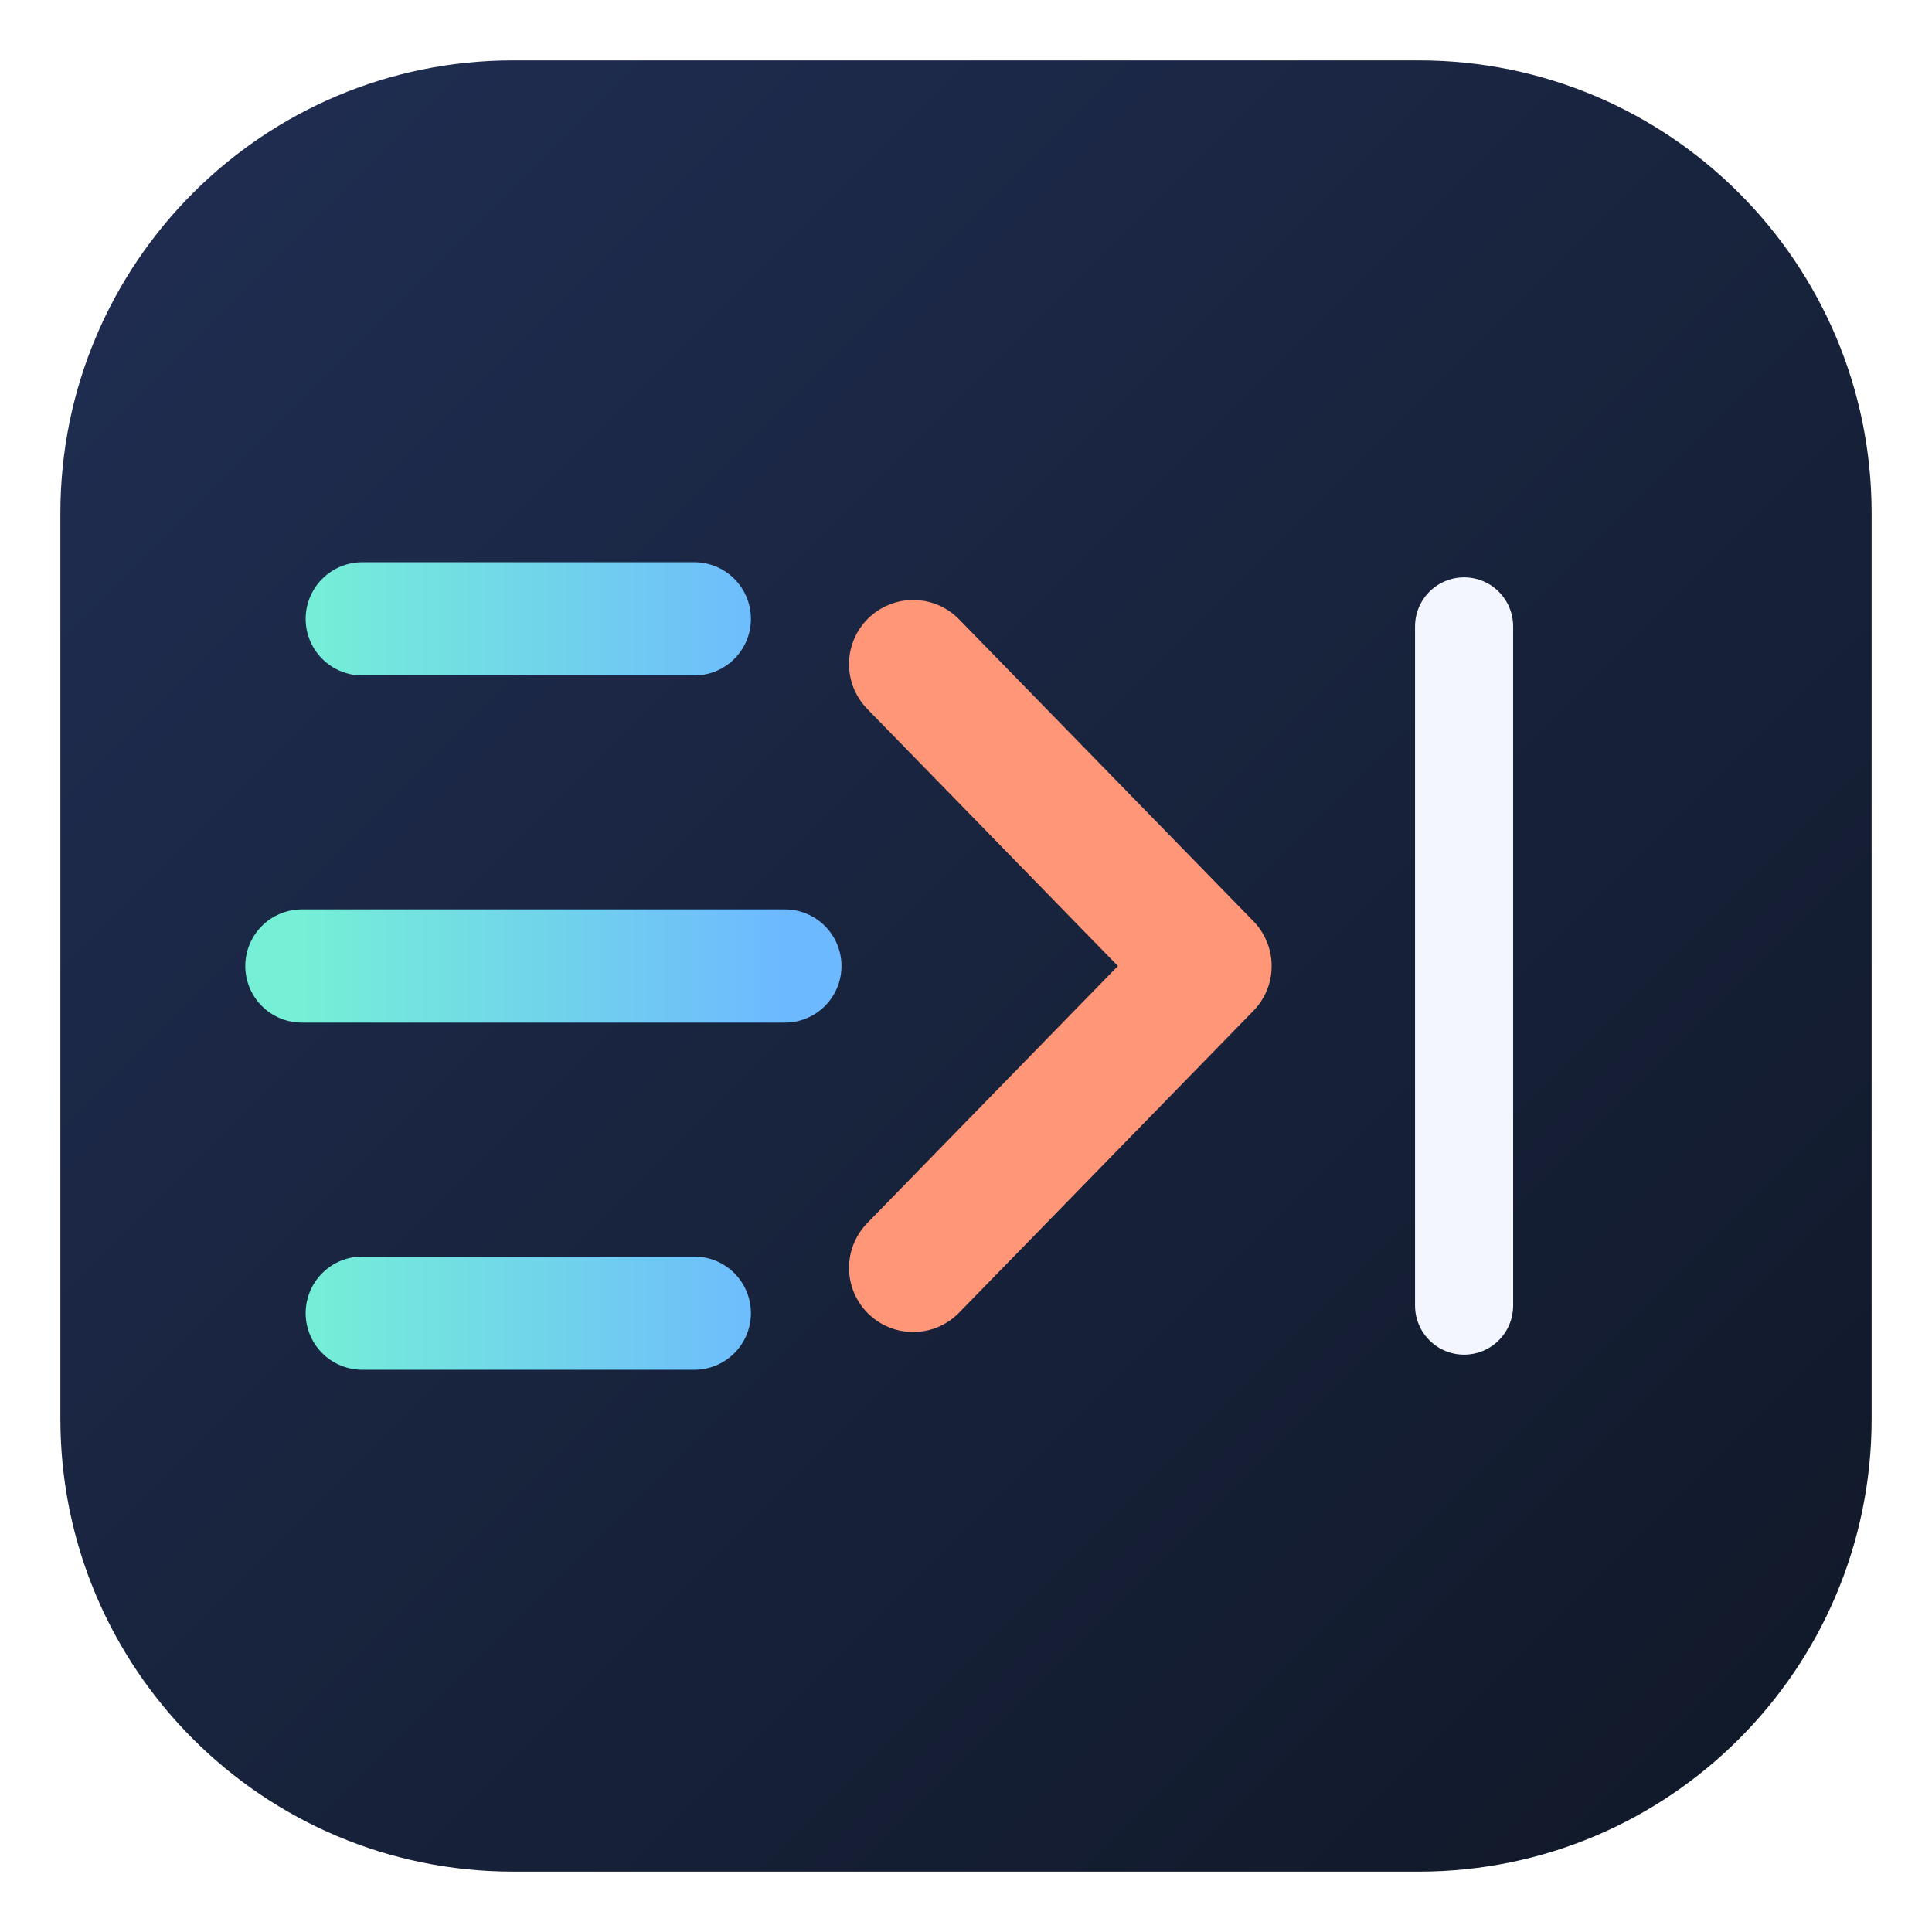
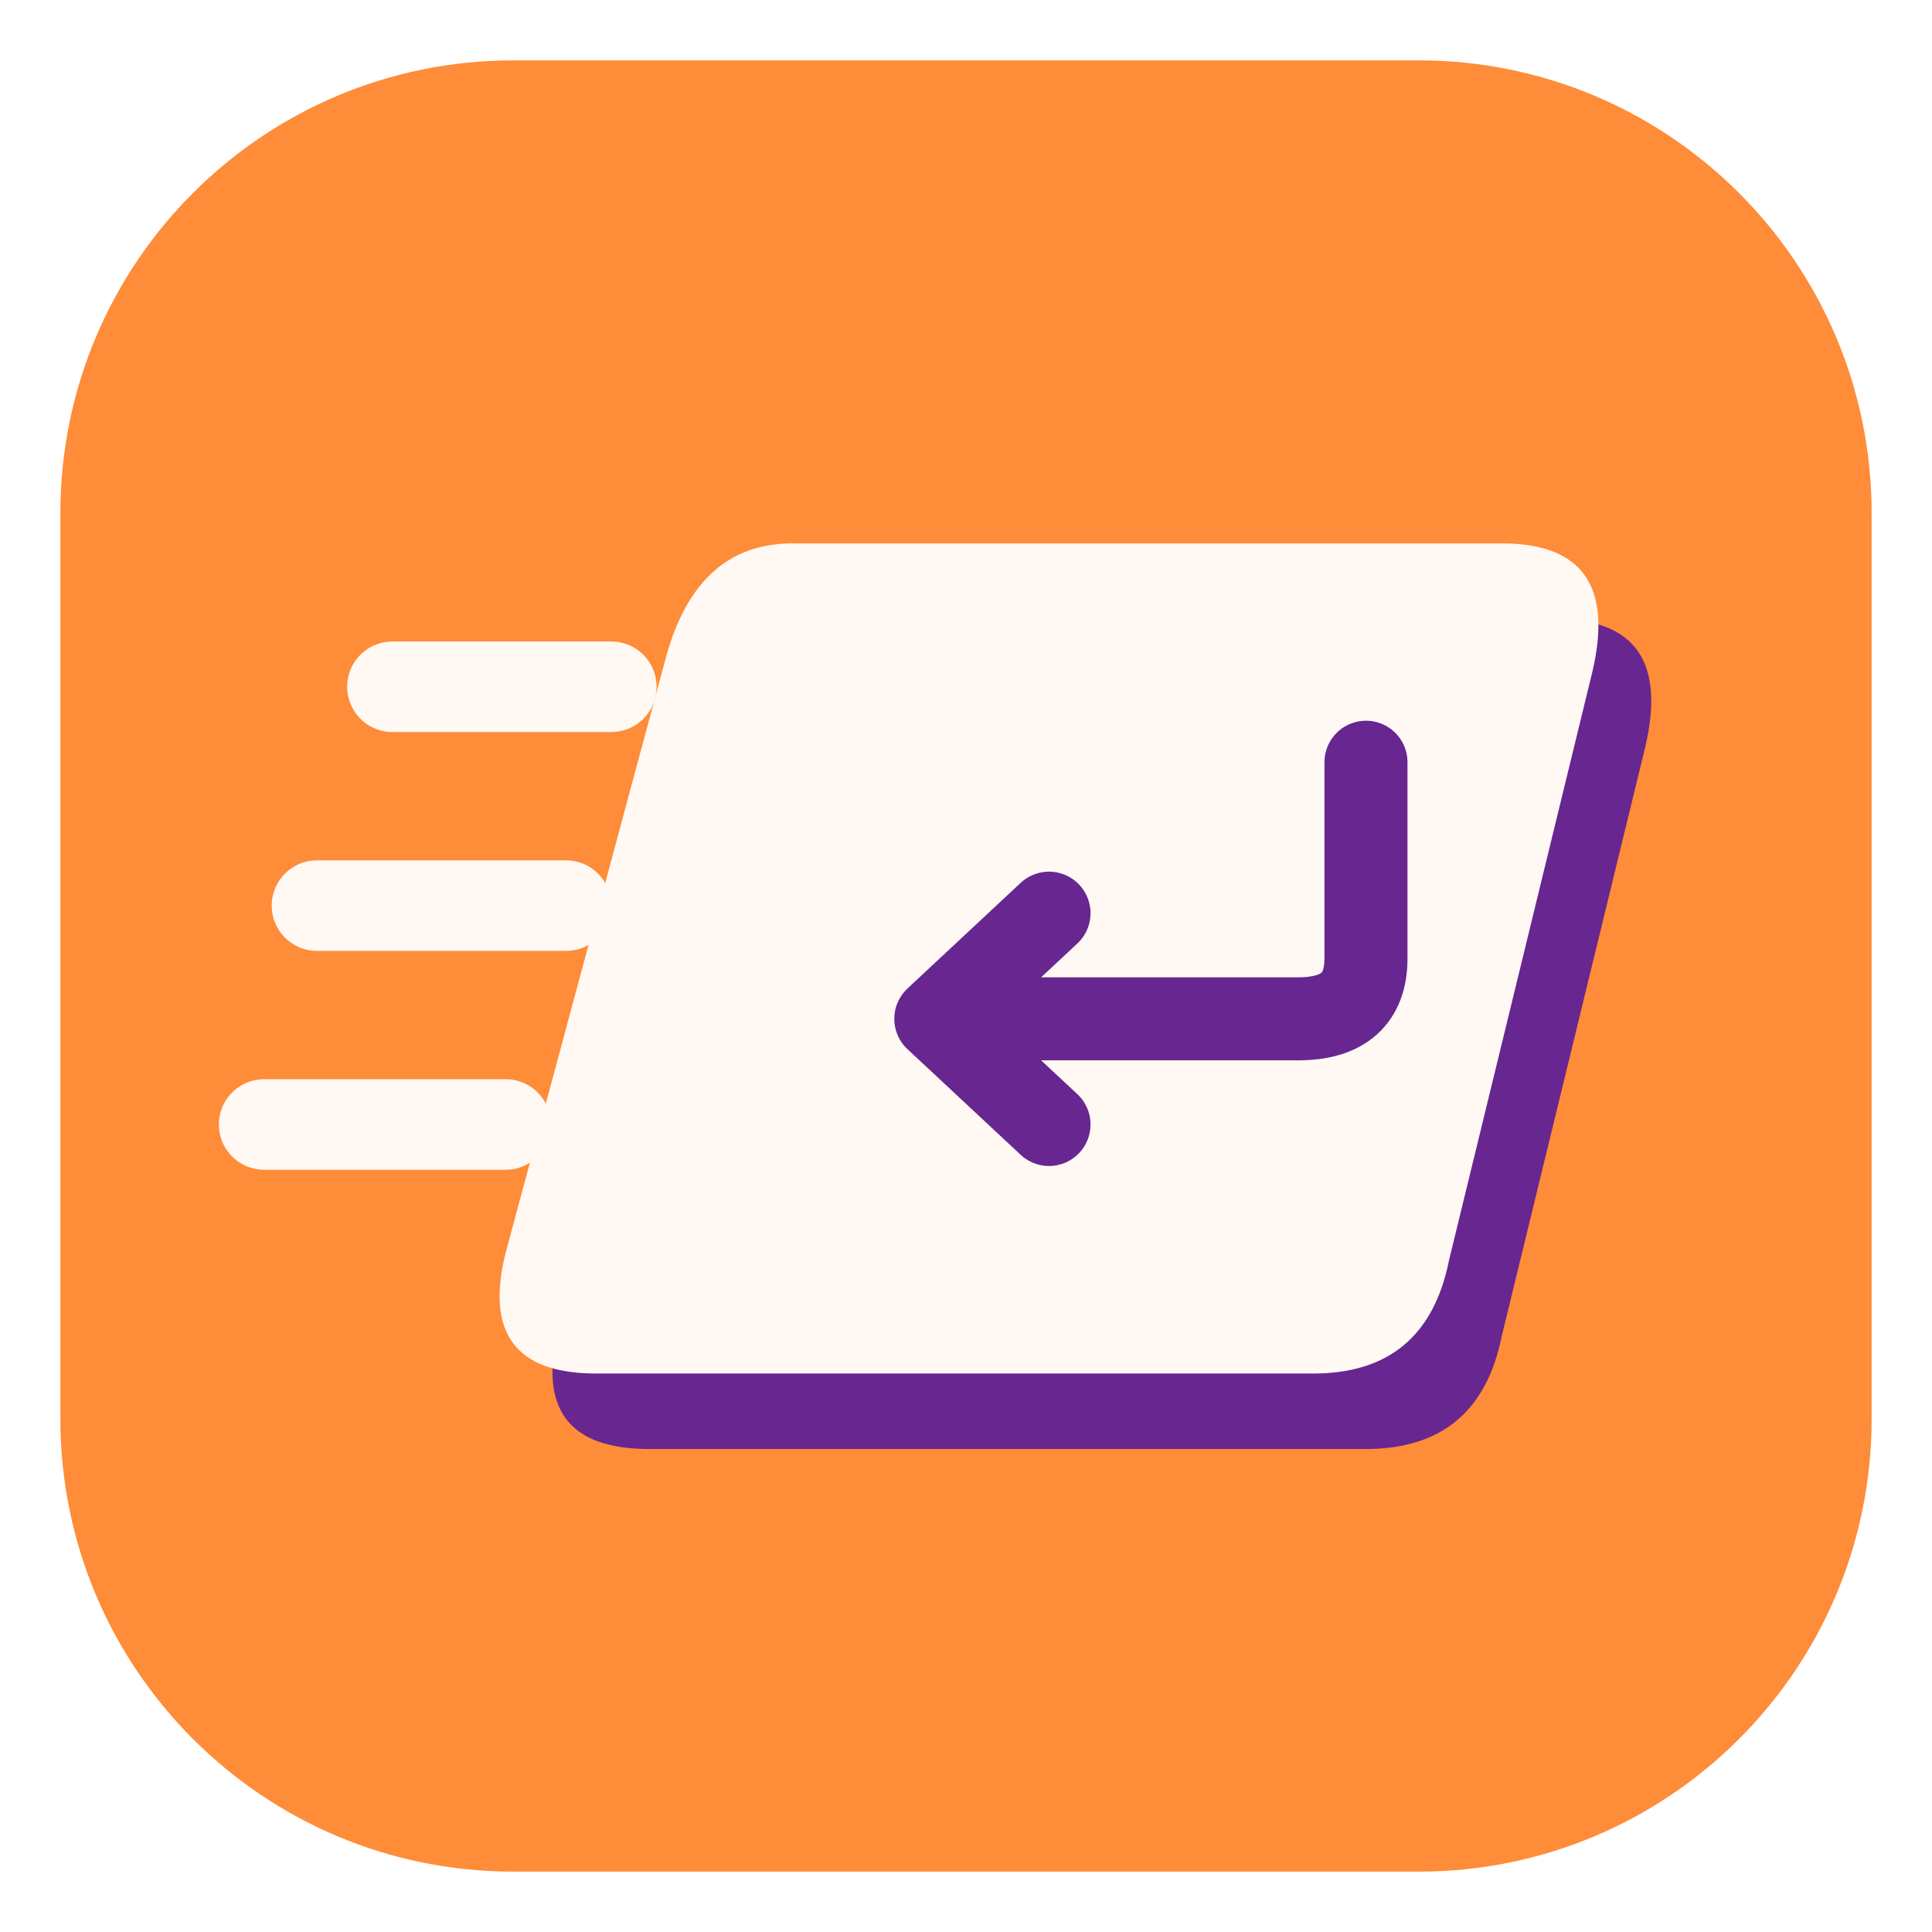
<svg xmlns="http://www.w3.org/2000/svg" viewBox="0 0 256 256">
-   <defs>
-     <linearGradient id="bg" x1="0" y1="0" x2="1" y2="1">
-       <stop offset="0" stop-color="#202e53" />
-       <stop offset="1" stop-color="#101827" />
-     </linearGradient>
-     <linearGradient id="mint" x1="0" y1="0" x2="1" y2="0">
-       <stop offset="0" stop-color="#75efd6" />
-       <stop offset="1" stop-color="#6db9ff" />
-     </linearGradient>
-   </defs>
-   <rect x="8" y="8" width="240" height="240" rx="60" fill="url(#bg)" />
-   <path d="M48 82h44M40 128h64M48 174h44" fill="none" stroke="url(#mint)" stroke-width="15" stroke-linecap="round" />
-   <path d="m121 88 39 40-39 40" fill="none" stroke="#ff9677" stroke-width="17" stroke-linecap="round" stroke-linejoin="round" />
-   <path d="M194 83v90" fill="none" stroke="#f3f5ff" stroke-width="13" stroke-linecap="round" />
+   <rect x="8" y="8" width="240" height="240" rx="60" fill="#ff8c38" />
+   <path d="M52 91h29M42 120h33M35 149h32" fill="none" stroke="#fff8f3" stroke-width="12" stroke-linecap="round" />
+   <path d="M105 72h94q16 0 12 17l-19 78q-3 15-18 15H79q-16 0-12-16l21-78q4-16 17-16z" fill="#682690" transform="translate(7 10)" />
+   <path d="M105 72h94q16 0 12 17l-19 78q-3 15-18 15H79q-16 0-12-16l21-78q4-16 17-16z" fill="#fff8f3" />
+   <path d="M181 101v26q0 8-9 8h-48m0 0 15-14m-15 14 15 14" fill="none" stroke="#682690" stroke-width="11" stroke-linecap="round" stroke-linejoin="round" />
</svg>
